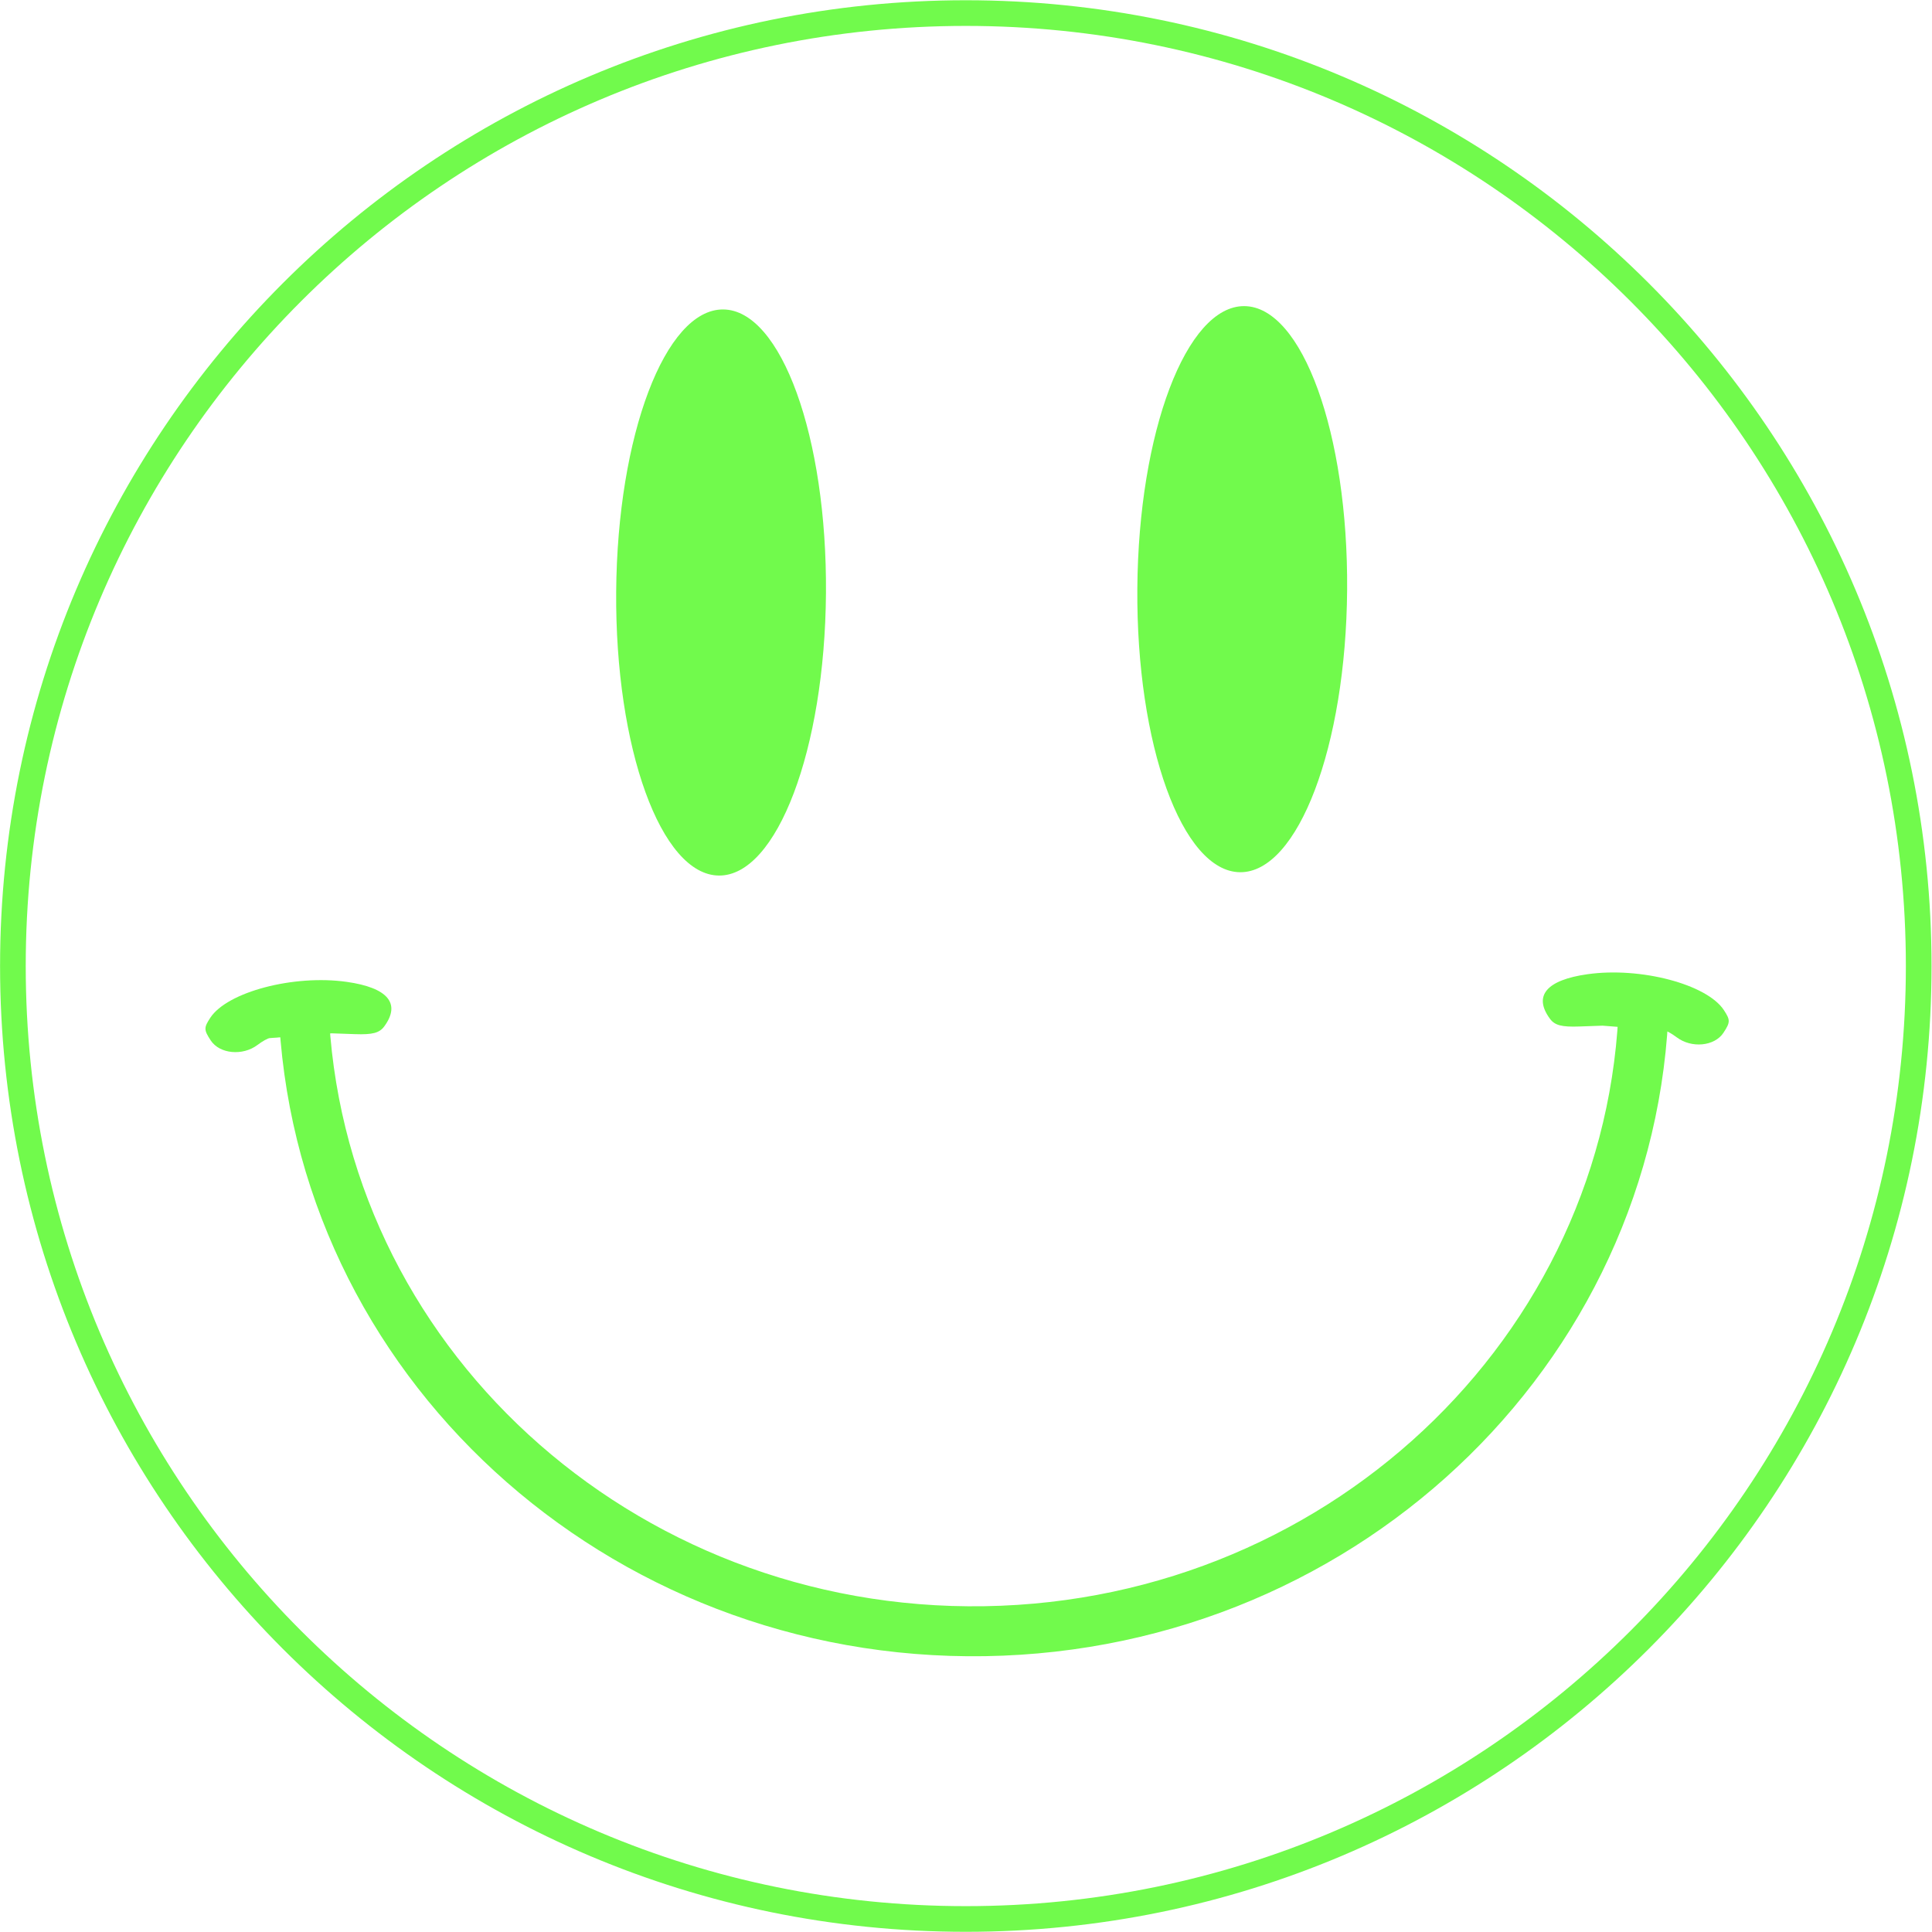
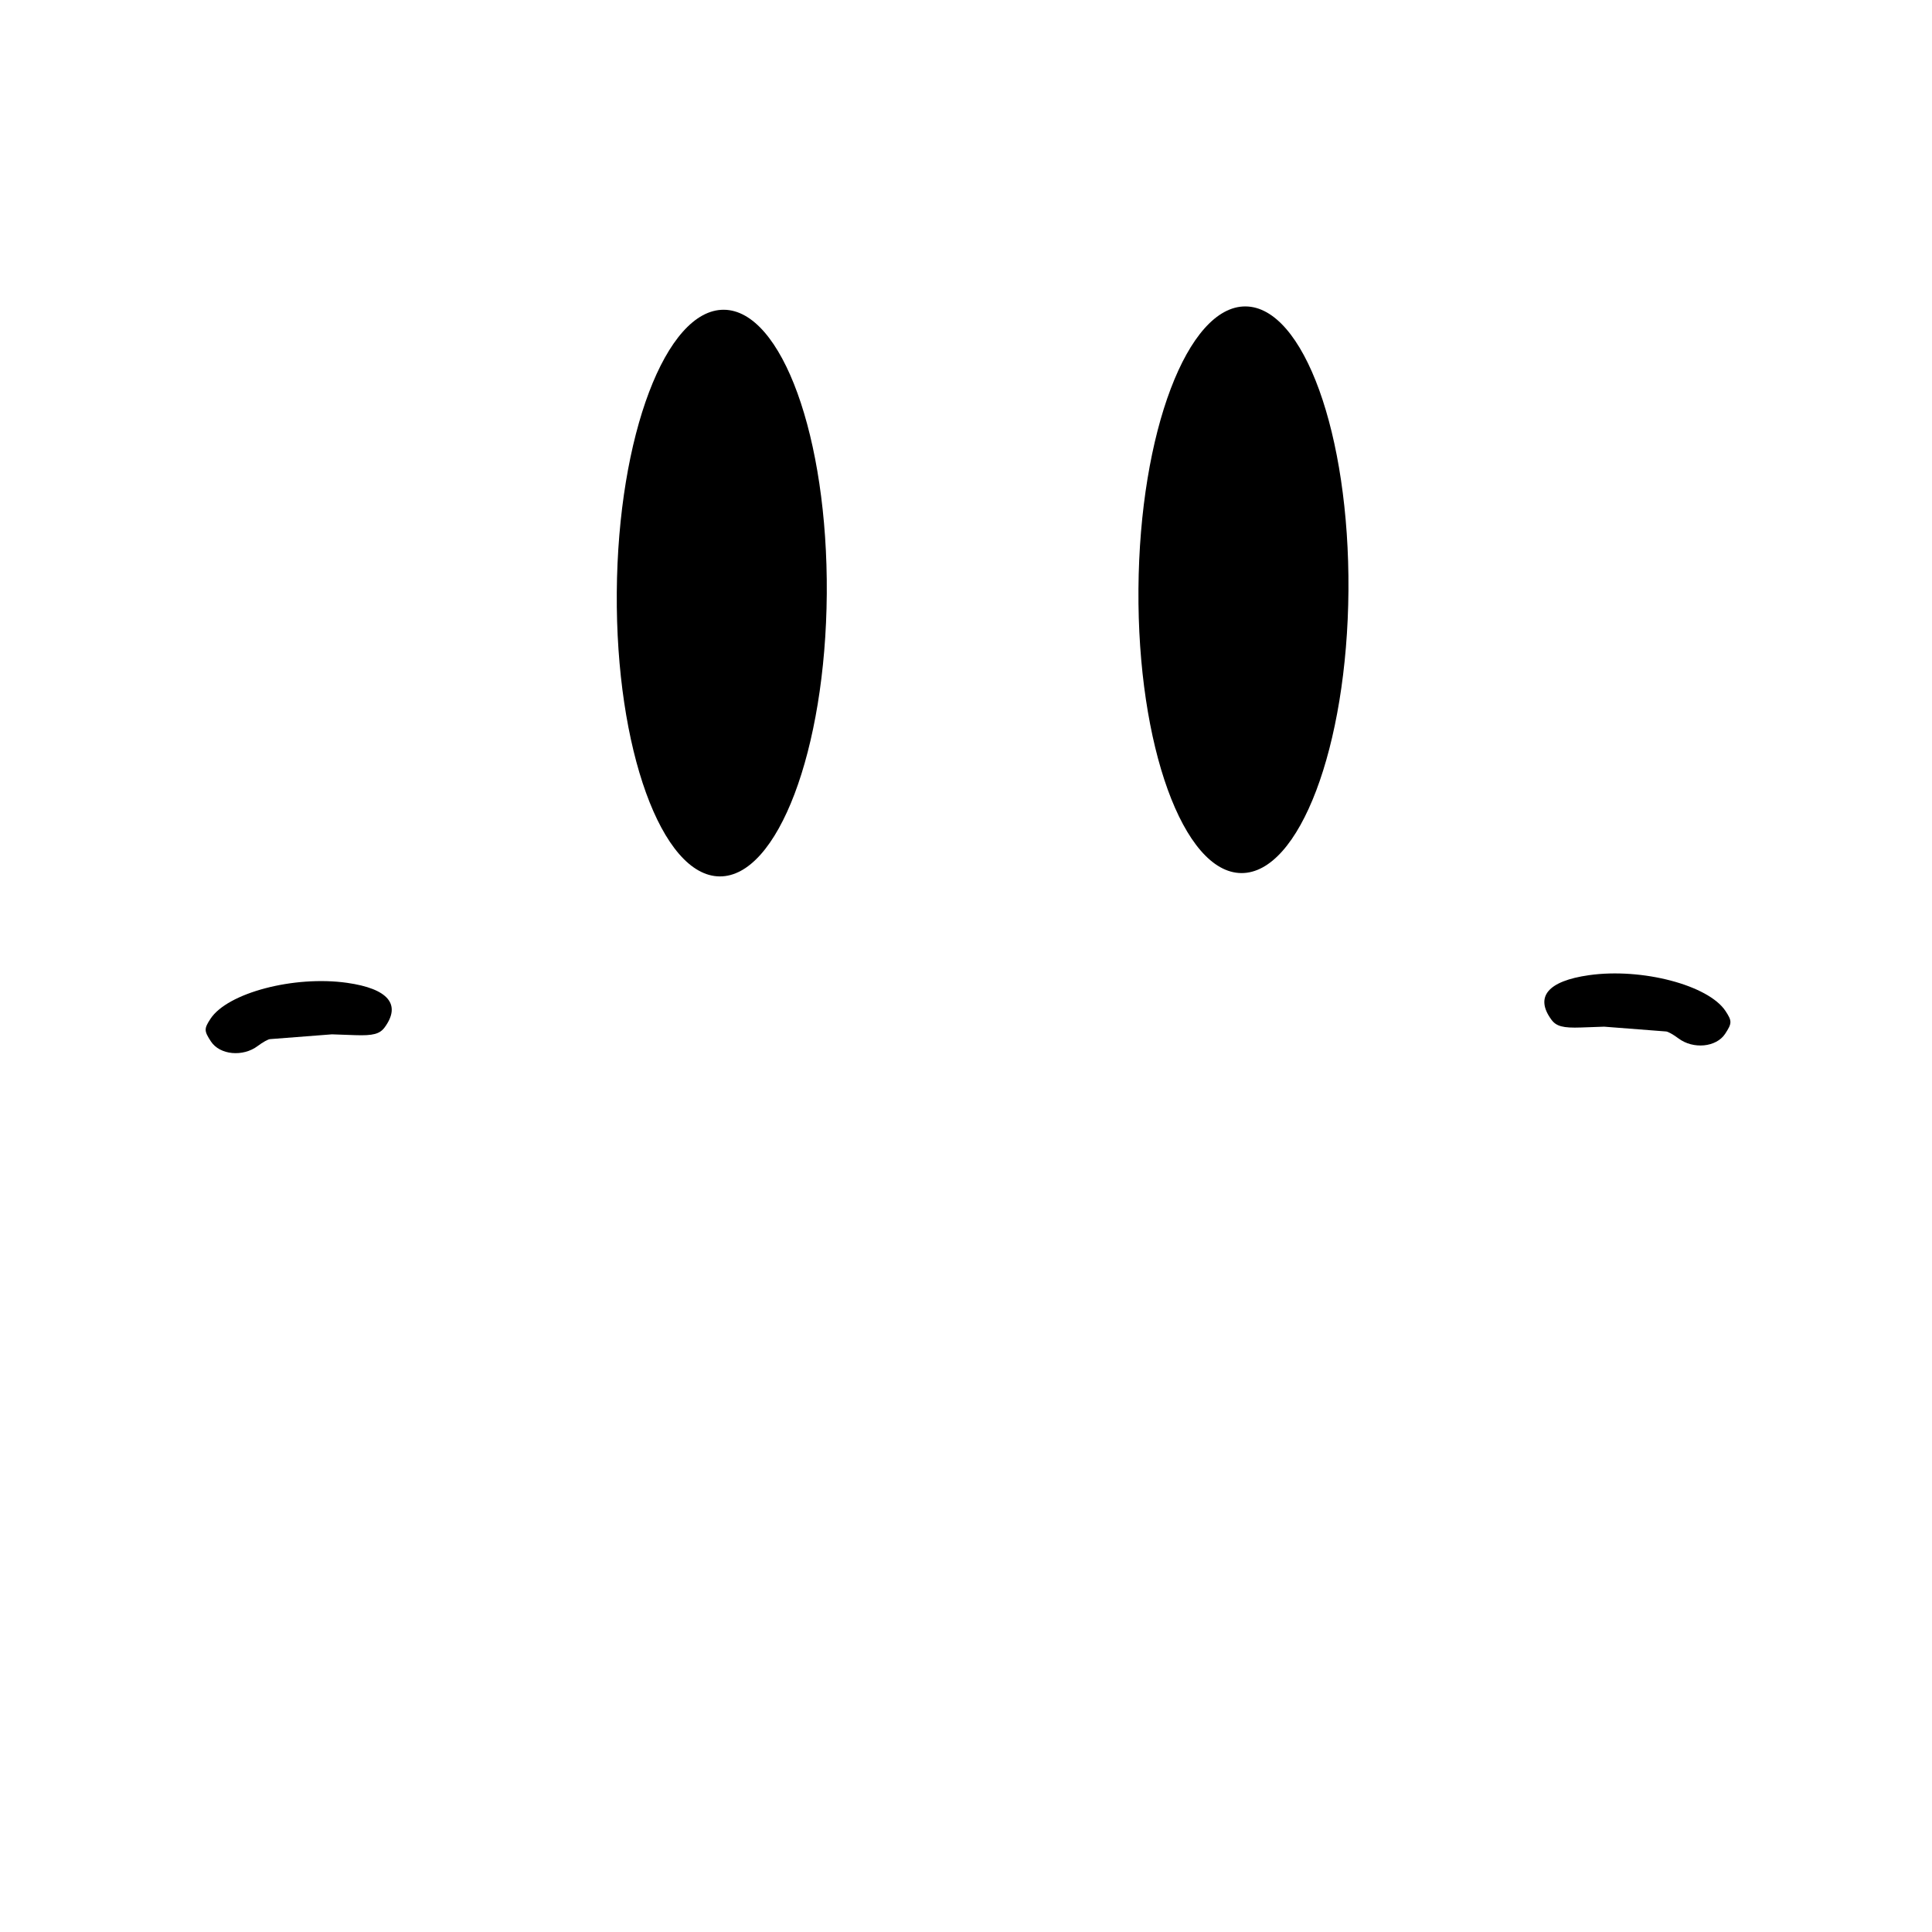
- <svg xmlns="http://www.w3.org/2000/svg" version="1.1" width="414.312" height="414.406" id="svg2">
+ <svg xmlns="http://www.w3.org/2000/svg" version="1.1" viewBox="0 0 414 414" id="svg2">
  <g id="g3157" transform="translate(-0.03124253,0.09375)">
-     <path style="fill-opacity: 1; fill-rule: nonzero; stroke: #71FA4C; stroke-width: 5.505; stroke-miterlimit: 4; stroke-opacity: 1; stroke-dasharray: none; stroke-dashoffset: 0; fill: none;" id="path3784" d="m 411.584,207.115 a 204.393,204.403 0 1 1 -408.786,0 204.393,204.403 0 1 1 408.786,0 z" />
-     <path style="fill:#71FA4C;fill-opacity:1;fill-rule:nonzero;stroke:#ff0000;stroke-width:0;stroke-miterlimit:4;stroke-opacity:1;stroke-dasharray:none;stroke-dashoffset:0" id="path2996" d="m 177.198,127.162 a 22.5,60.714 0.427 1 1 -44.999,-0.332 22.5,60.714 0.427 1 1 44.999,0.332 z" />
-     <path style="fill:#71FA4C;fill-opacity:1;fill-rule:nonzero;stroke:#ff0000;stroke-width:0;stroke-miterlimit:4;stroke-opacity:1;stroke-dasharray:none;stroke-dashoffset:0" id="path2996-2" d="m 288.984,126.447 a 22.5,60.714 0.427 1 1 -44.999,-0.332 22.5,60.714 0.427 1 1 44.999,0.332 z" />
-     <path style="fill:none;stroke:#71FA4C;stroke-width:10.716;stroke-miterlimit:4;stroke-opacity:1;stroke-dasharray:none;stroke-dashoffset:0" id="path3898" d="M 352.698,210.892 A 143.831,138.941 0 0 1 65.118,215.56" />
-     <path id="path3081-0" d="m 57.916,222.574 c -0.391,0 -1.584,0.661 -2.652,1.468 -3.182,2.407 -8.135,1.929 -10.033,-0.968 -1.484,-2.265 -1.493,-2.722 -0.094,-4.857 3.641,-5.557 17.908,-9.312 29.269,-7.703 8.794,1.245 11.65,4.623 8.06,9.532 -1.043,1.427 -2.504,1.814 -6.329,1.679 l -4.972,-0.176 z" style="fill:#71FA4C;fill-opacity:1" />
-     <path id="path3081-0-8" d="m 357.021,220.933 c 0.391,0 1.584,0.661 2.652,1.468 3.182,2.407 8.135,1.929 10.033,-0.968 1.484,-2.265 1.493,-2.722 0.094,-4.857 -3.641,-5.557 -17.908,-9.312 -29.269,-7.703 -8.794,1.245 -11.65,4.623 -8.06,9.532 1.043,1.427 2.504,1.814 6.329,1.679 l 4.972,-0.176 z" style="fill:#71FA4C;fill-opacity:1" />
+     <path style="fill-opacity: 1; fill-rule: nonzero;  stroke-width: 5.505; stroke-miterlimit: 4; stroke-opacity: 1; stroke-dasharray: none; stroke-dashoffset: 0; fill: none;" id="path3784" d="m 411.584,207.115 a 204.393,204.403 0 1 1 -408.786,0 204.393,204.403 0 1 1 408.786,0 z" />
+     <path style="fill-opacity:1;fill-rule:nonzero;stroke:#ff0000;stroke-width:0;stroke-miterlimit:4;stroke-opacity:1;stroke-dasharray:none;stroke-dashoffset:0" id="path2996" d="m 177.198,127.162 a 22.5,60.714 0.427 1 1 -44.999,-0.332 22.5,60.714 0.427 1 1 44.999,0.332 z" />
+     <path style="fill-opacity:1;fill-rule:nonzero;stroke:#ff0000;stroke-width:0;stroke-miterlimit:4;stroke-opacity:1;stroke-dasharray:none;stroke-dashoffset:0" id="path2996-2" d="m 288.984,126.447 a 22.5,60.714 0.427 1 1 -44.999,-0.332 22.5,60.714 0.427 1 1 44.999,0.332 z" />
+     <path style="fill:none;stroke-width:10.716;stroke-miterlimit:4;stroke-opacity:1;stroke-dasharray:none;stroke-dashoffset:0" id="path3898" d="M 352.698,210.892 A 143.831,138.941 0 0 1 65.118,215.56" />
+     <path id="path3081-0" d="m 57.916,222.574 c -0.391,0 -1.584,0.661 -2.652,1.468 -3.182,2.407 -8.135,1.929 -10.033,-0.968 -1.484,-2.265 -1.493,-2.722 -0.094,-4.857 3.641,-5.557 17.908,-9.312 29.269,-7.703 8.794,1.245 11.65,4.623 8.06,9.532 -1.043,1.427 -2.504,1.814 -6.329,1.679 l -4.972,-0.176 z" style="fill-opacity:1" />
+     <path id="path3081-0-8" d="m 357.021,220.933 c 0.391,0 1.584,0.661 2.652,1.468 3.182,2.407 8.135,1.929 10.033,-0.968 1.484,-2.265 1.493,-2.722 0.094,-4.857 -3.641,-5.557 -17.908,-9.312 -29.269,-7.703 -8.794,1.245 -11.65,4.623 -8.06,9.532 1.043,1.427 2.504,1.814 6.329,1.679 l 4.972,-0.176 z" style="fill-opacity:1" />
  </g>
</svg>
